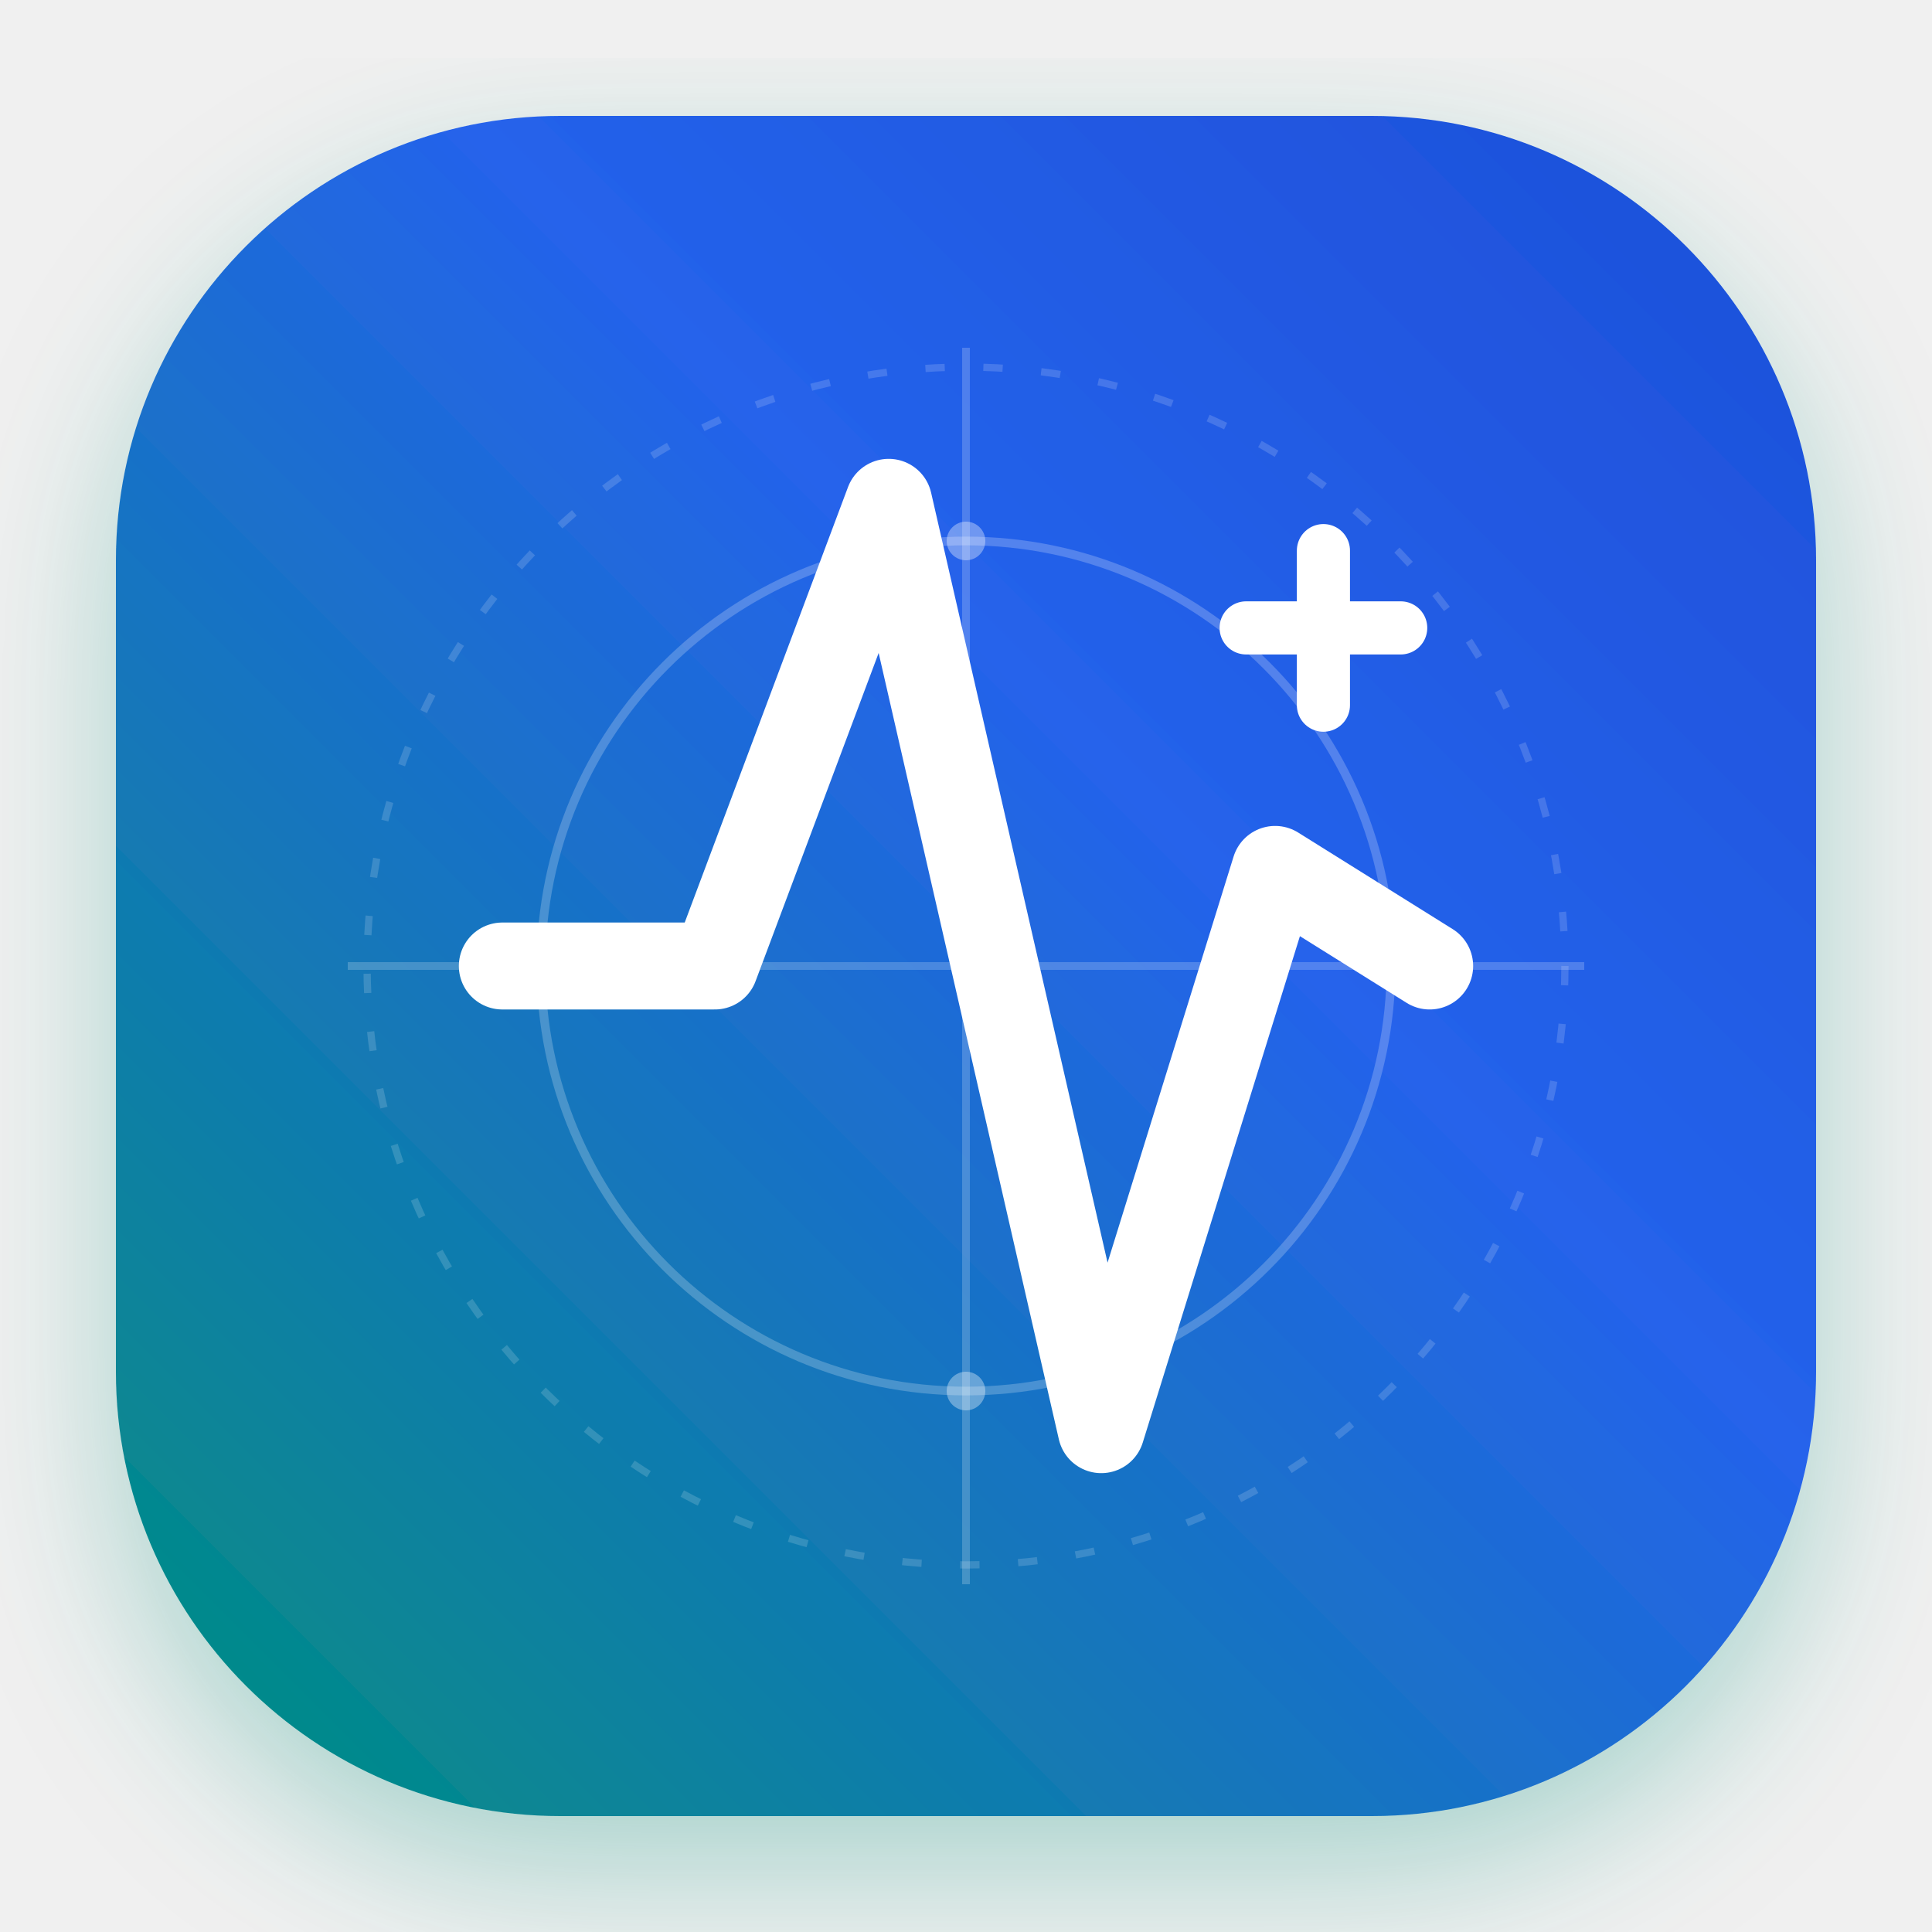
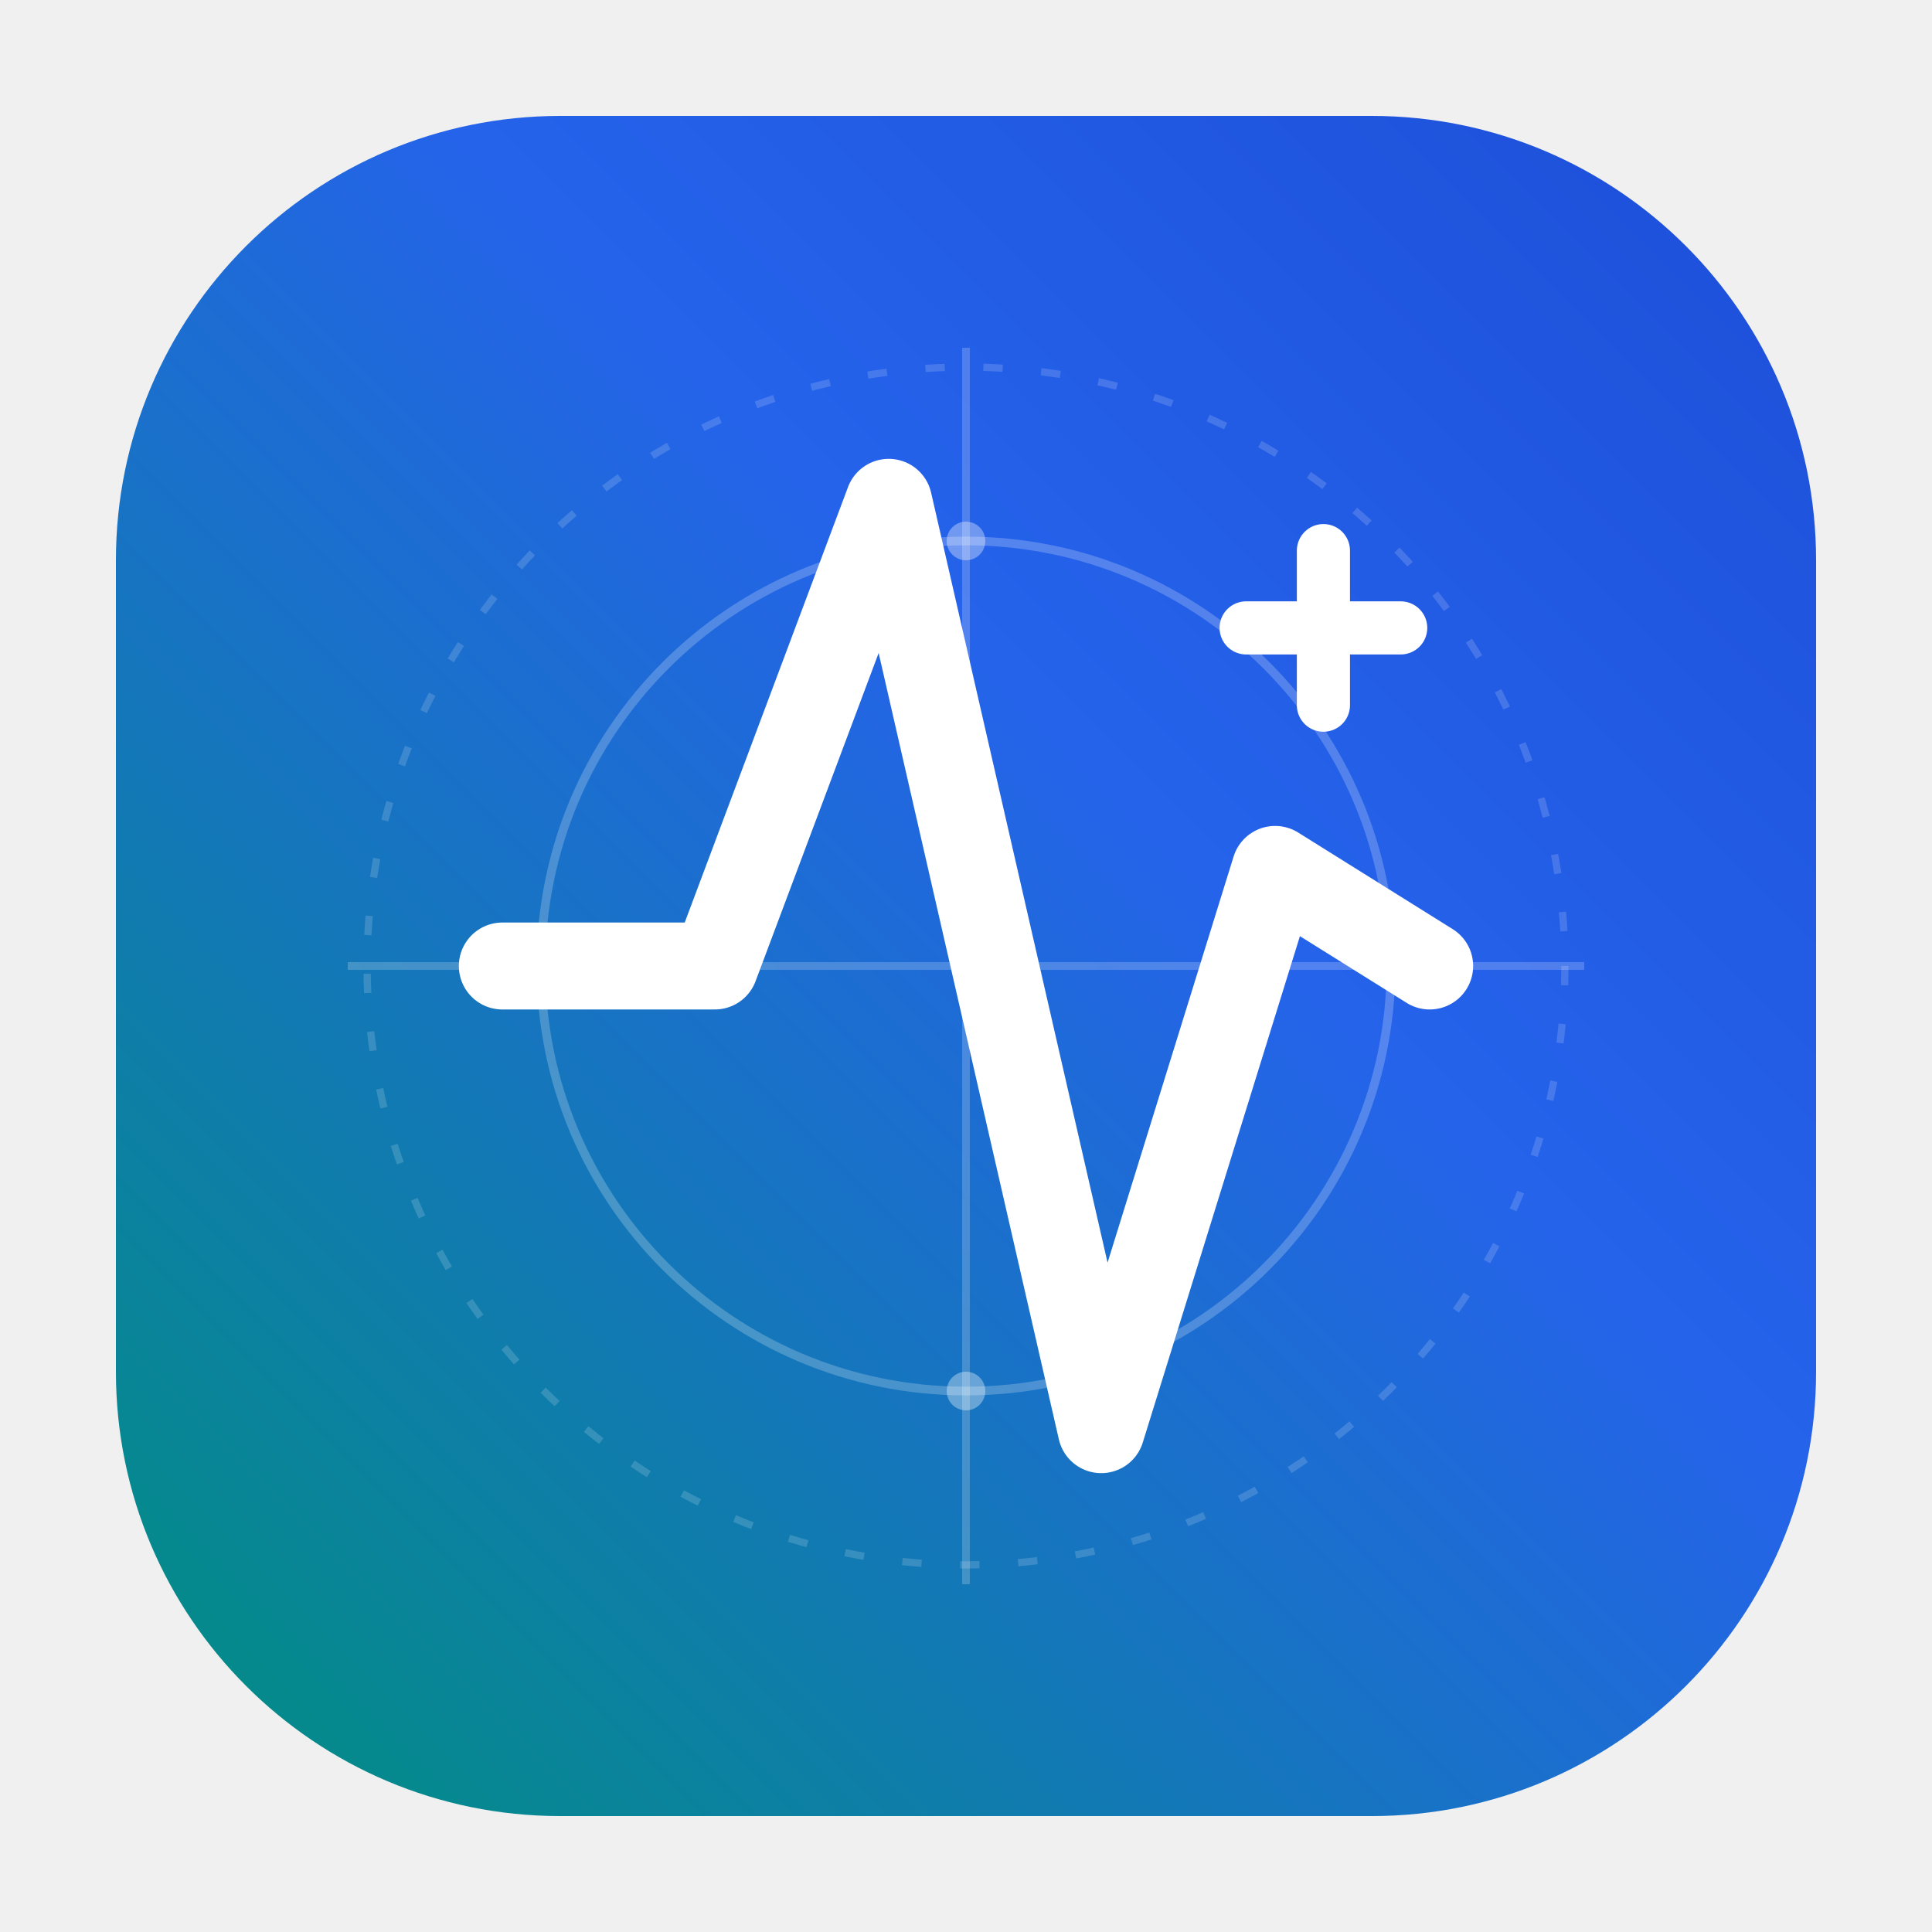
<svg xmlns="http://www.w3.org/2000/svg" viewBox="0 0 200 200" width="100%" height="100%">
  <defs>
-     <linearGradient id="vfGradient" x1="100%" y1="0%" x2="0%" y2="100%">
+     <linearGradient id="vfGradientIcon" x1="100%" y1="0%" x2="0%" y2="100%">
      <stop offset="0%" stop-color="#1d4ed8" />
      <stop offset="40%" stop-color="#2563eb" />
      <stop offset="100%" stop-color="#008f7e" />
    </linearGradient>
-     <filter id="vfGlow" x="-20%" y="-20%" width="140%" height="140%">
-       <feDropShadow dx="0" dy="6" stdDeviation="8" flood-color="#008f7e" flood-opacity="0.3" />
-     </filter>
  </defs>
-   <rect x="12" y="12" width="176" height="176" rx="46" ry="46" fill="url(#vfGradient)" filter="url(#vfGlow)" />
+   <rect x="12" y="12" width="176" height="176" rx="46" ry="46" fill="url(#vfGradientIcon)" />
  <circle cx="100" cy="100" r="44" fill="none" stroke="#ffffff" stroke-width="0.9" opacity="0.22" />
  <circle cx="100" cy="100" r="62" fill="none" stroke="#ffffff" stroke-width="0.75" stroke-dasharray="2, 4" opacity="0.16" />
  <line x1="100" y1="36" x2="100" y2="164" stroke="#ffffff" stroke-width="0.8" opacity="0.2" />
  <line x1="36" y1="100" x2="164" y2="100" stroke="#ffffff" stroke-width="0.8" opacity="0.2" />
  <circle cx="56" cy="100" r="2" fill="#ffffff" opacity="0.35" />
  <circle cx="144" cy="100" r="2" fill="#ffffff" opacity="0.35" />
  <circle cx="100" cy="56" r="2" fill="#ffffff" opacity="0.35" />
  <circle cx="100" cy="144" r="2" fill="#ffffff" opacity="0.35" />
  <path d="M 52 100 L 74 100 L 92 52 L 114 148 L 132 90 L 148 100" fill="none" stroke="#ffffff" stroke-width="9" stroke-linecap="round" stroke-linejoin="round" />
  <path d="M 129 65 L 145 65 M 137 57 L 137 73" fill="none" stroke="#ffffff" stroke-width="5.5" stroke-linecap="round" />
</svg>
